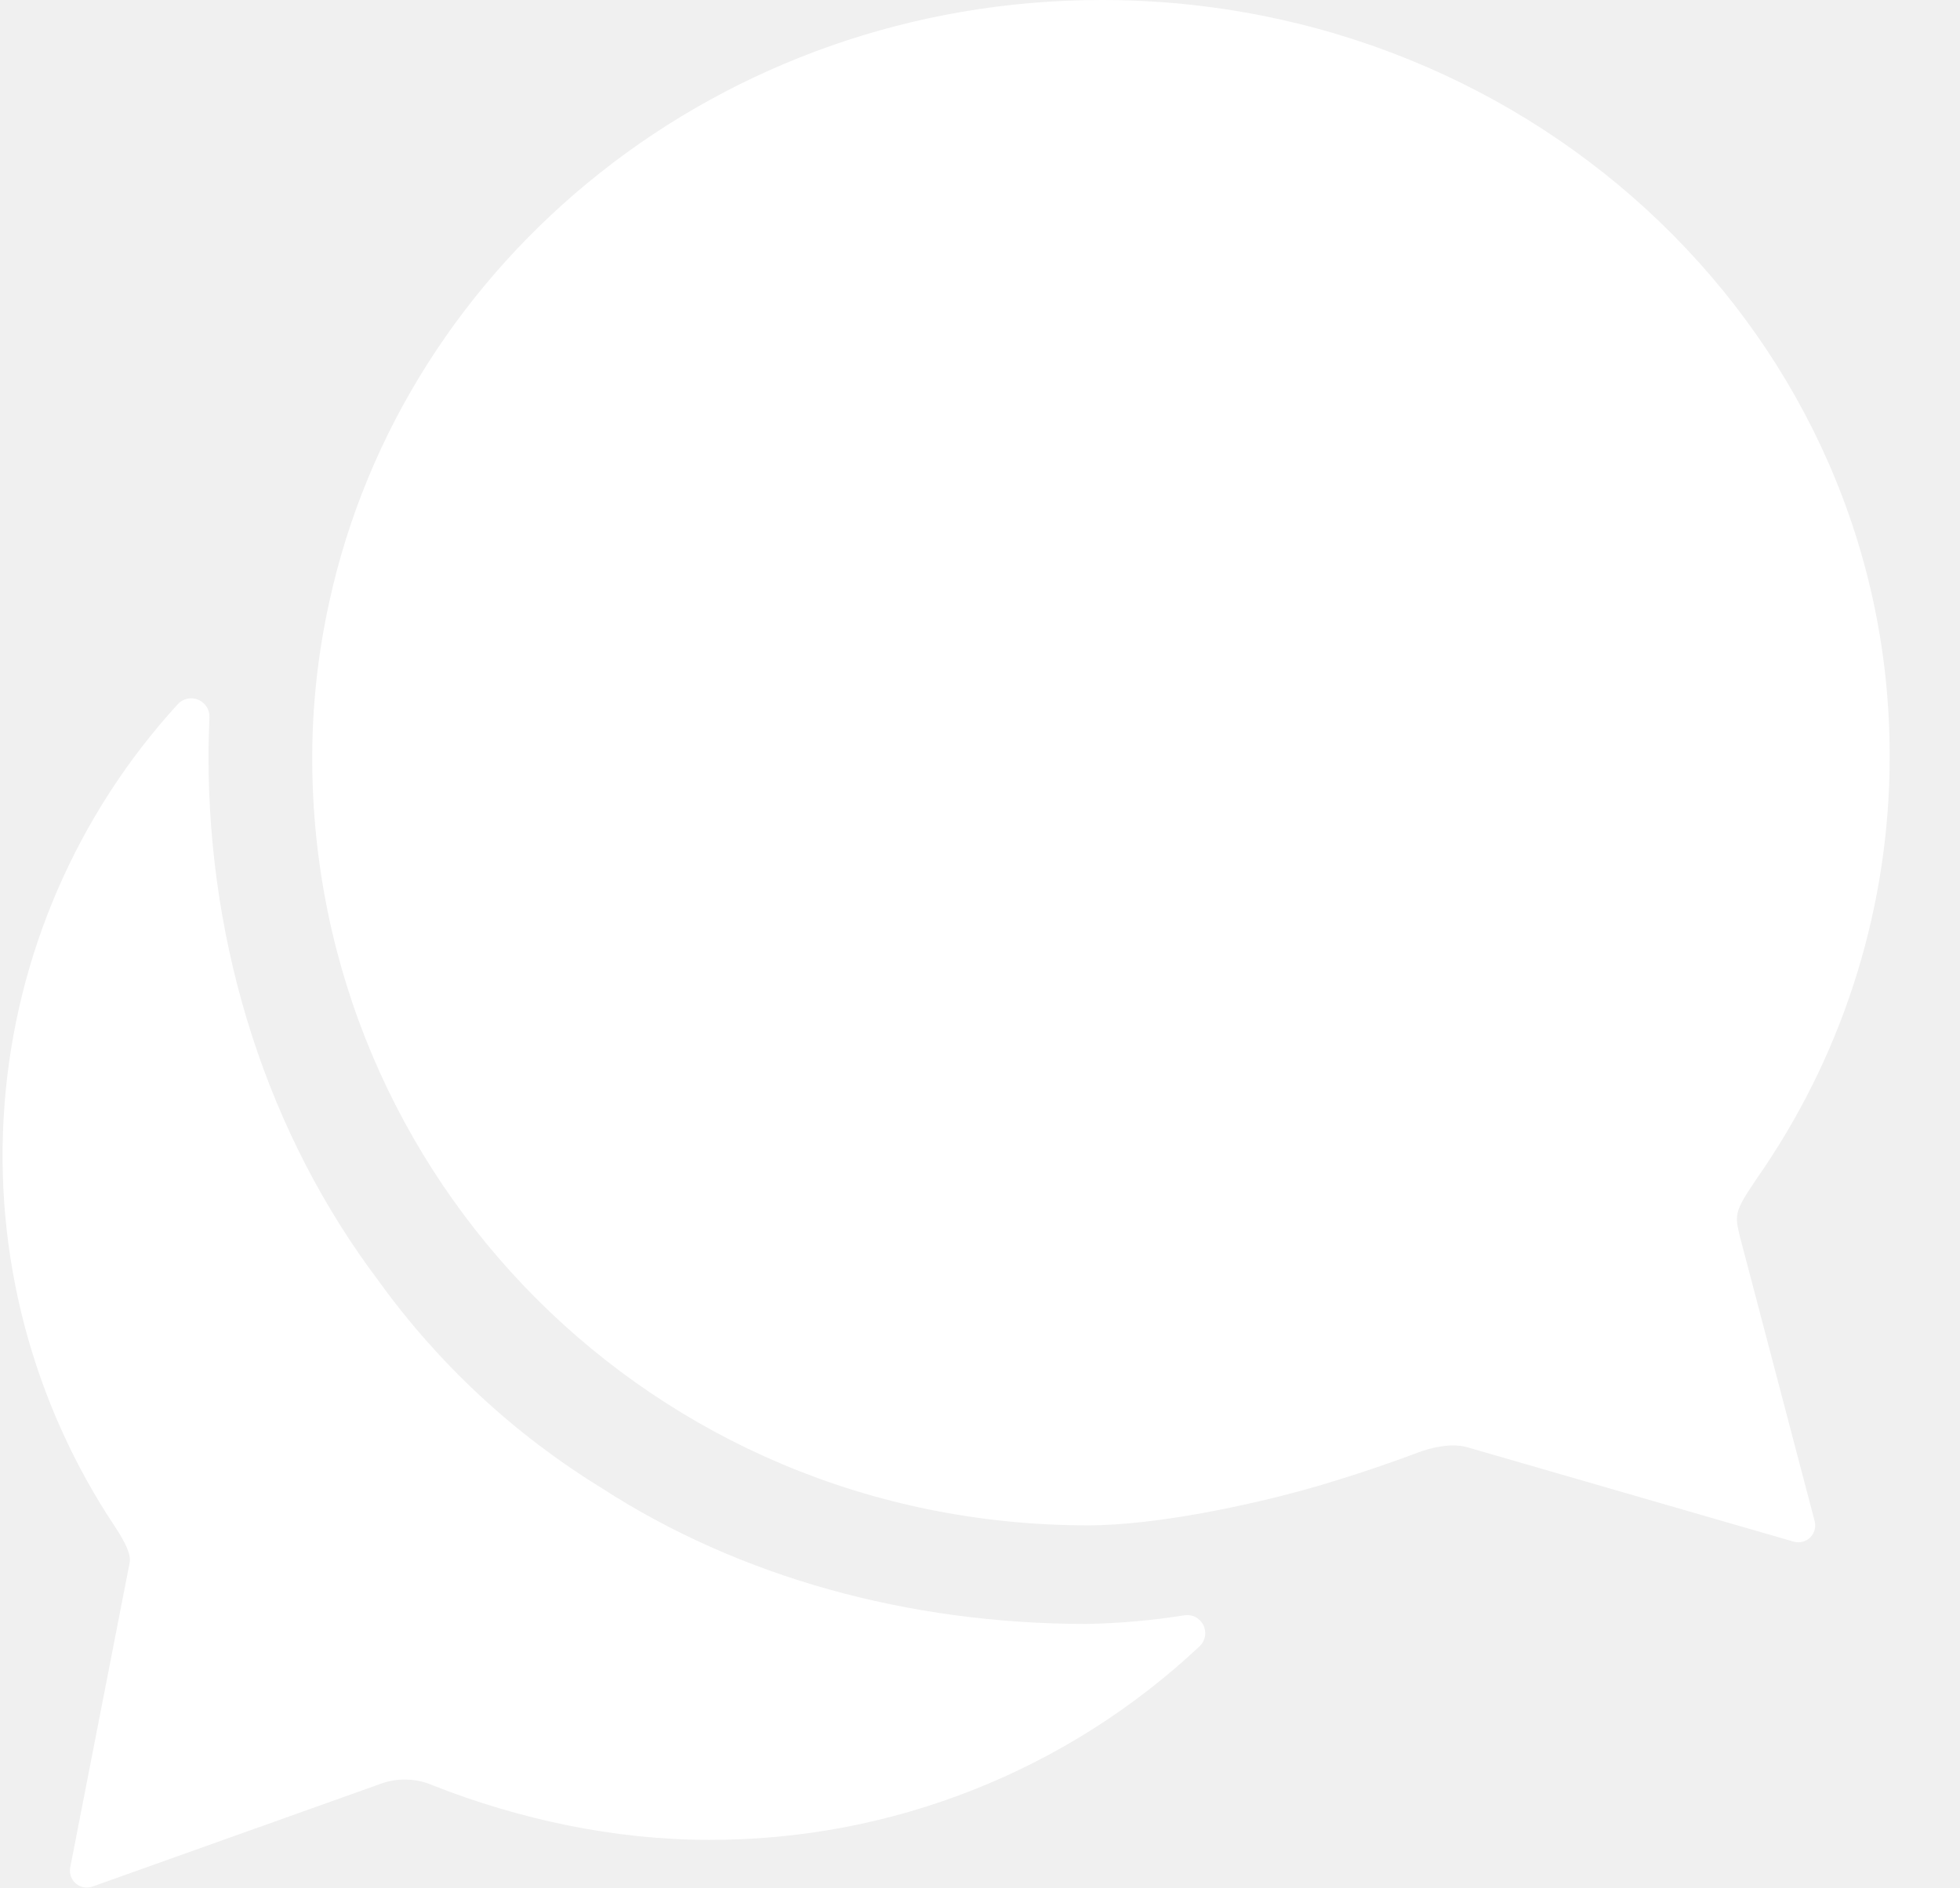
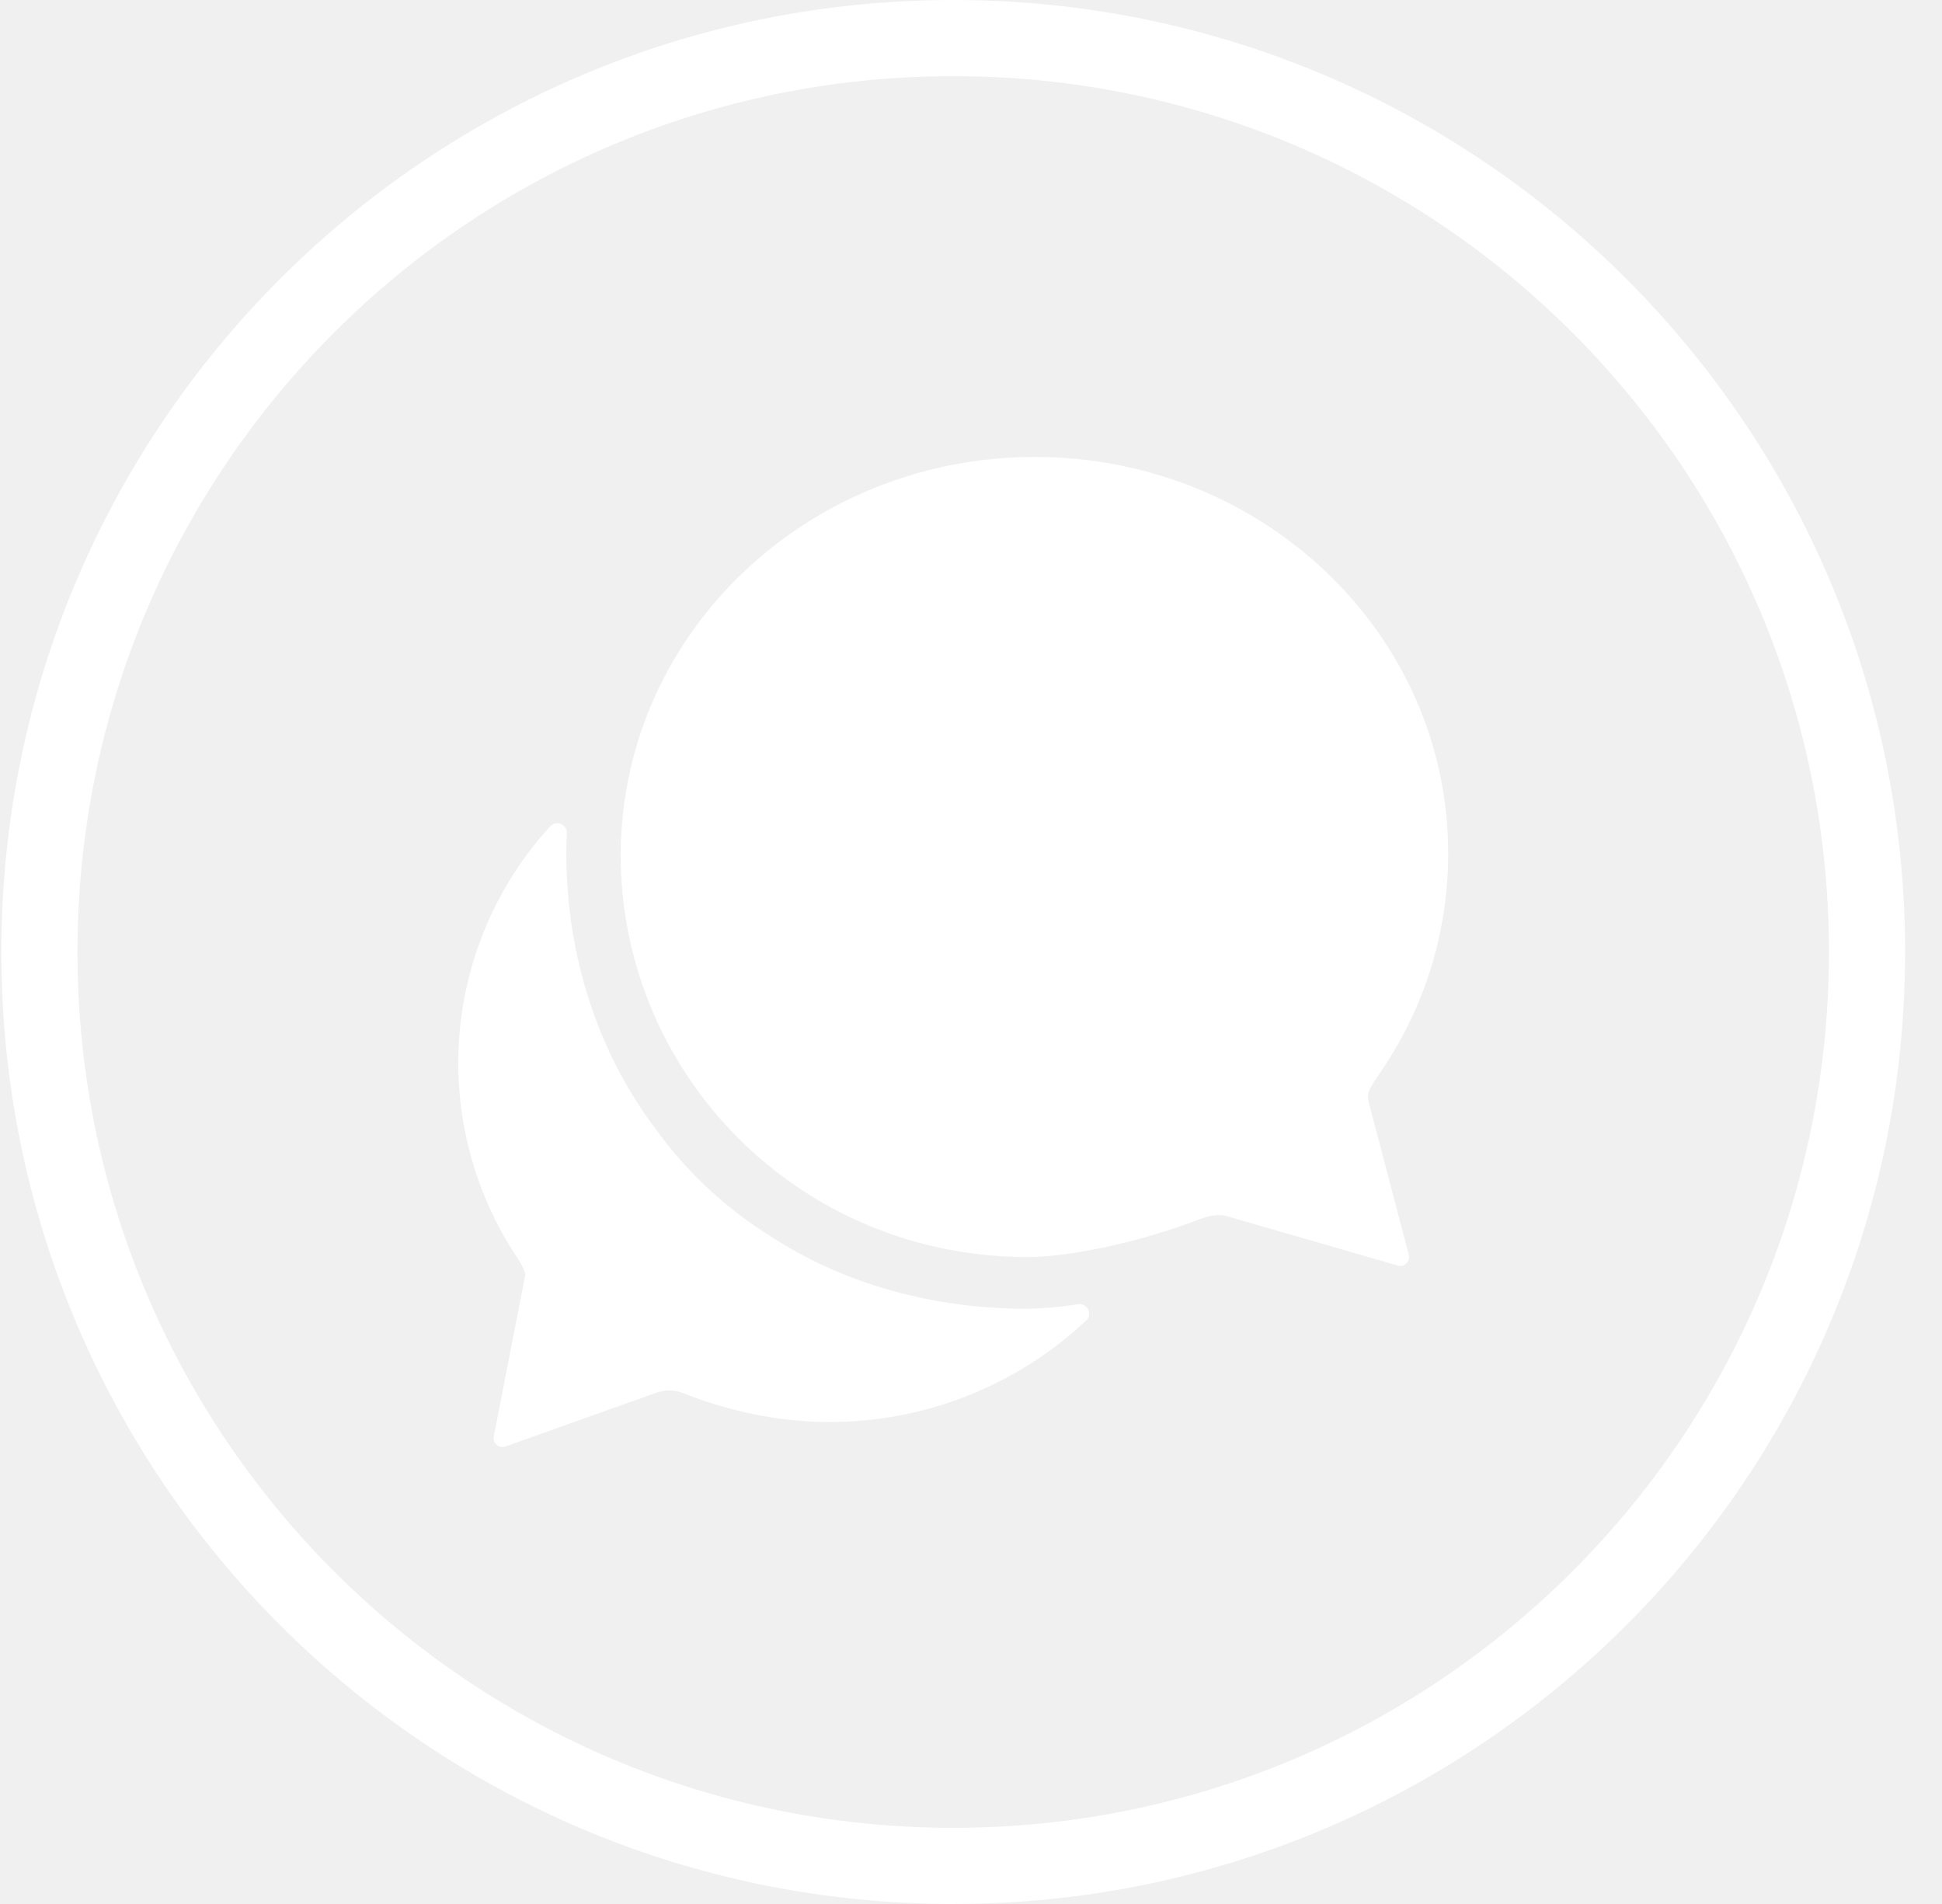
- <svg xmlns="http://www.w3.org/2000/svg" width="27" height="26" viewBox="0 0 27 26" fill="none">
-   <g id="Union">
-     <path d="M24.235 16.184C24.215 16.214 24.195 16.244 24.174 16.274C23.889 16.692 23.898 16.746 23.969 17.037L24.998 20.953C25.008 20.993 25.008 21.035 24.997 21.075C24.986 21.114 24.965 21.15 24.935 21.179C24.906 21.208 24.869 21.228 24.829 21.238C24.789 21.248 24.747 21.247 24.707 21.235L20.215 19.936C19.989 19.871 19.706 19.942 19.525 20.011C19.344 20.08 18.644 20.336 17.938 20.53C17.231 20.724 15.944 21.011 14.988 21.011C8.976 21.011 4.301 16.211 4.301 10.443C4.301 9.724 4.379 9.008 4.533 8.306C5.557 3.568 9.932 0 15.176 0C21.188 0 26.05 4.675 26.031 10.437C26.029 12.448 25.428 14.412 24.306 16.08C24.282 16.114 24.259 16.149 24.235 16.184Z" fill="white" />
-     <path d="M14.966 22.369C15.418 22.361 15.869 22.321 16.316 22.25C16.368 22.242 16.421 22.25 16.468 22.274C16.515 22.299 16.553 22.337 16.577 22.384C16.6 22.431 16.608 22.485 16.6 22.537C16.591 22.589 16.566 22.637 16.528 22.674C14.696 24.396 12.274 25.352 9.76 25.343C8.453 25.343 7.147 25.058 5.966 24.594C5.848 24.542 5.721 24.515 5.592 24.513C5.464 24.51 5.336 24.534 5.216 24.581L1.27 25.988C1.232 26.001 1.191 26.003 1.151 25.996C1.111 25.988 1.074 25.97 1.043 25.943C1.012 25.917 0.989 25.882 0.976 25.844C0.963 25.806 0.96 25.765 0.967 25.725L1.785 21.531C1.81 21.419 1.729 21.25 1.585 21.031C0.442 19.318 -0.095 17.271 0.062 15.217C0.218 13.163 1.058 11.221 2.448 9.701C2.482 9.663 2.528 9.636 2.579 9.625C2.629 9.614 2.682 9.618 2.73 9.638C2.778 9.658 2.818 9.692 2.846 9.735C2.874 9.779 2.887 9.83 2.885 9.882L2.885 9.884C2.879 10.058 2.872 10.232 2.872 10.414C2.872 13.082 3.698 15.632 5.211 17.638C6.038 18.787 7.086 19.76 8.292 20.5C10.178 21.719 12.503 22.369 14.966 22.369Z" fill="white" />
-   </g>
+ <svg xmlns="http://www.w3.org/2000/svg" width="51" height="50" viewBox="0 0 51 50" fill="none">
+   <rect x="1.035" y="1" width="47.996" height="48" rx="23.998" stroke="white" stroke-width="2" />
+   <path d="M36.235 28.184C36.215 28.214 36.195 28.244 36.174 28.274C35.889 28.692 35.898 28.746 35.969 29.037L36.998 32.953C37.008 32.993 37.008 33.035 36.997 33.075C36.986 33.114 36.965 33.15 36.935 33.179C36.906 33.208 36.869 33.228 36.829 33.238C36.789 33.248 36.747 33.247 36.708 33.235L32.215 31.936C31.989 31.871 31.706 31.942 31.525 32.011C31.344 32.08 30.644 32.336 29.938 32.53C29.231 32.724 27.944 33.011 26.988 33.011C20.976 33.011 16.3 28.211 16.3 22.443C16.301 21.724 16.379 21.008 16.533 20.306C17.558 15.568 21.932 12 27.176 12C33.188 12 38.05 16.674 38.031 22.437C38.029 24.448 37.428 26.412 36.306 28.08C36.282 28.114 36.259 28.149 36.235 28.184Z" fill="white" />
+   <path d="M26.966 34.369C27.418 34.361 27.869 34.321 28.316 34.25C28.368 34.242 28.421 34.25 28.468 34.274C28.515 34.298 28.553 34.337 28.577 34.384C28.6 34.431 28.608 34.485 28.6 34.537C28.591 34.589 28.566 34.637 28.528 34.674C26.696 36.396 24.274 37.352 21.76 37.343C20.453 37.343 19.147 37.058 17.966 36.594C17.848 36.542 17.721 36.515 17.593 36.513C17.464 36.51 17.336 36.534 17.216 36.581L13.27 37.988C13.232 38.001 13.191 38.004 13.151 37.996C13.111 37.988 13.074 37.97 13.043 37.943C13.012 37.917 12.989 37.882 12.976 37.844C12.963 37.806 12.96 37.765 12.967 37.725L13.785 33.531C13.81 33.419 13.729 33.25 13.585 33.031C12.442 31.318 11.905 29.271 12.062 27.217C12.218 25.163 13.058 23.221 14.448 21.701C14.482 21.663 14.528 21.636 14.579 21.625C14.629 21.614 14.682 21.618 14.73 21.638C14.778 21.658 14.818 21.692 14.846 21.735C14.874 21.779 14.887 21.83 14.885 21.882L14.885 21.884C14.879 22.058 14.872 22.232 14.872 22.413C14.872 25.082 15.698 27.632 17.211 29.638C18.038 30.787 19.086 31.76 20.292 32.5C22.178 33.719 24.503 34.369 26.966 34.369Z" fill="white" />
</svg>
